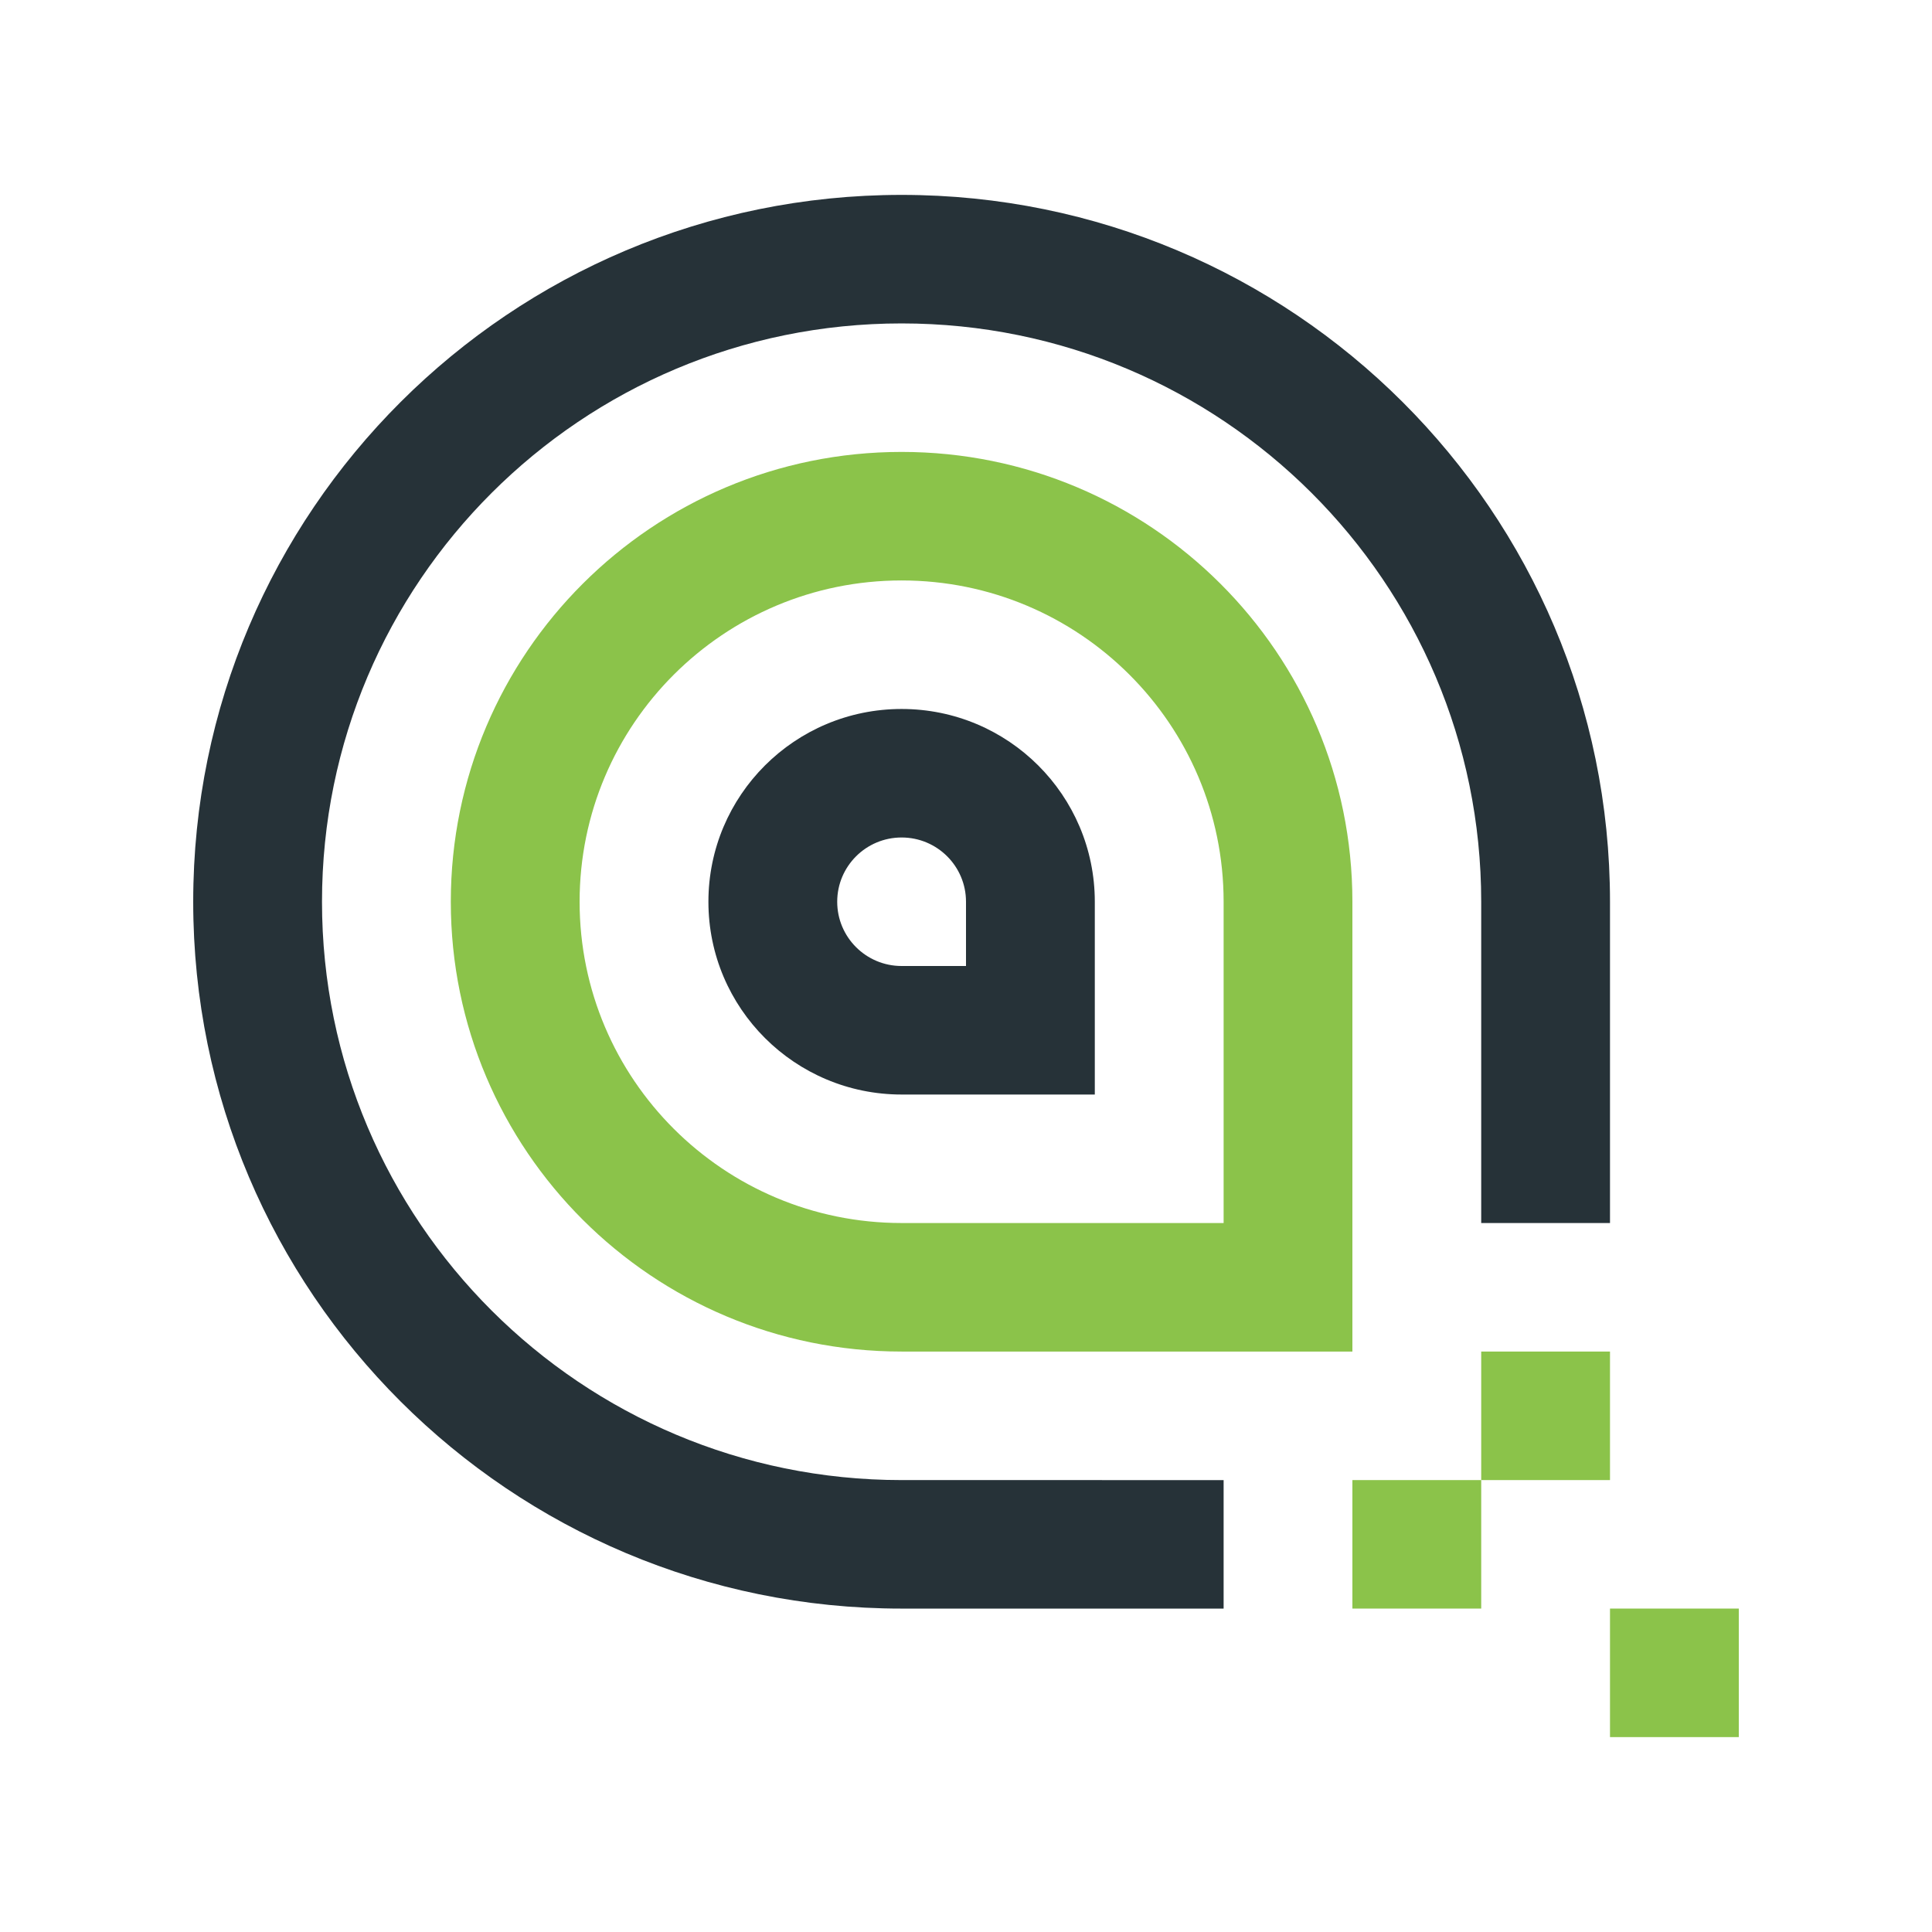
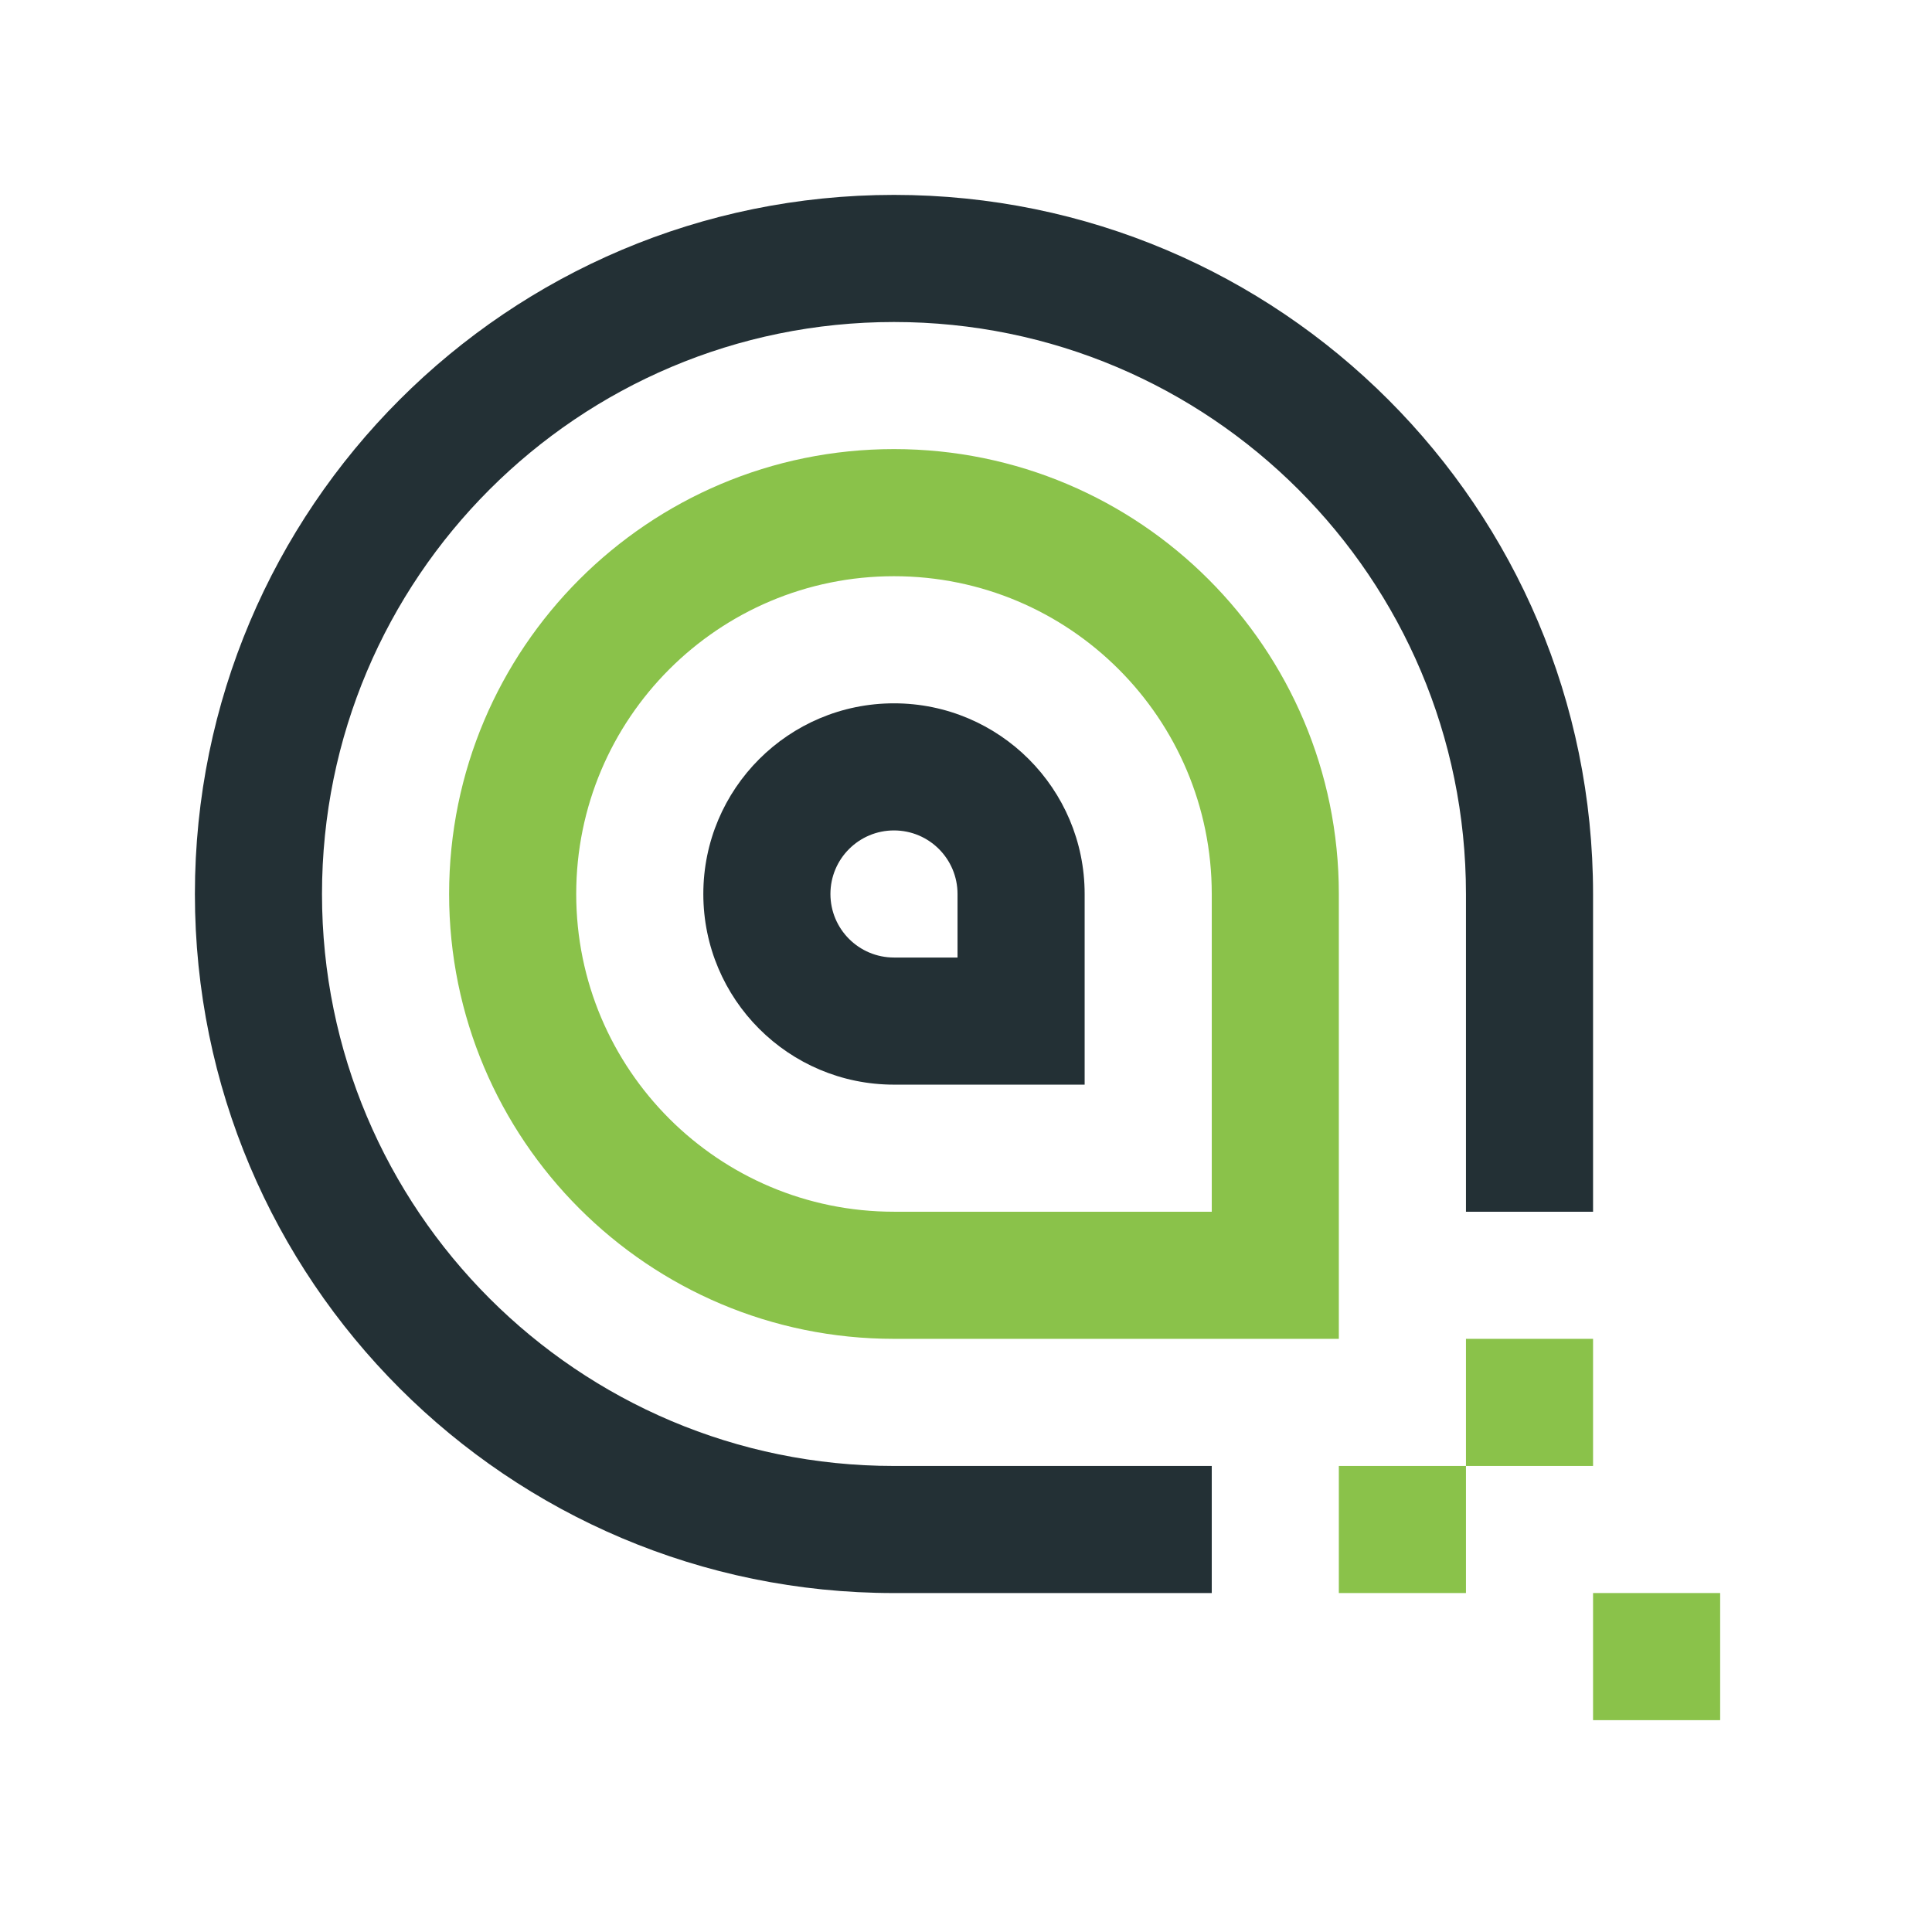
- <svg xmlns="http://www.w3.org/2000/svg" width="456px" height="456px" viewBox="0 0 456 455" version="1.1">
-   <g id="surface1">
-     <path style=" stroke:none;fill-rule:nonzero;fill:rgb(54.51%,76.471%,29.02%);fill-opacity:1;" d="M 212.801 106.164 C 154.031 106.164 106.402 153.695 106.402 212.332 C 106.398 270.965 154.031 318.5 212.801 318.5 L 319.199 318.5 L 319.199 212.336 C 319.199 153.695 271.57 106.164 212.801 106.164 Z M 288.805 288.164 L 212.801 288.164 C 170.82 288.164 136.801 254.219 136.801 212.336 C 136.801 170.453 170.82 136.5 212.801 136.5 C 254.781 136.5 288.805 170.449 288.805 212.336 Z M 288.805 288.164 " />
-     <path style=" stroke:none;fill-rule:nonzero;fill:rgb(54.51%,76.471%,29.02%);fill-opacity:1;" d="M 380 379.164 L 410.398 379.164 L 410.398 409.5 L 380 409.5 Z M 380 379.164 " />
-     <path style=" stroke:none;fill-rule:nonzero;fill:rgb(54.51%,76.471%,29.02%);fill-opacity:1;" d="M 319.199 348.836 L 349.602 348.836 L 349.602 379.164 L 319.199 379.164 Z M 319.199 348.836 " />
-     <path style=" stroke:none;fill-rule:nonzero;fill:rgb(54.51%,76.471%,29.02%);fill-opacity:1;" d="M 349.602 318.5 L 380 318.5 L 380 348.836 L 349.602 348.836 Z M 349.602 318.5 " />
-     <path style=" stroke:none;fill-rule:nonzero;fill:rgb(14.902%,19.608%,21.961%);fill-opacity:1;" d="M 212.801 348.836 C 137.246 348.836 76 287.715 76 212.336 C 76 136.949 137.246 75.836 212.801 75.836 C 288.355 75.836 349.602 136.945 349.602 212.336 L 349.602 288.168 L 380 288.168 L 380 212.336 C 380 120.199 305.141 45.5 212.801 45.5 C 120.461 45.5 45.602 120.199 45.602 212.336 C 45.602 304.477 120.461 379.168 212.801 379.168 L 288.805 379.168 L 288.805 348.84 Z M 212.801 348.836 " />
-     <path style=" stroke:none;fill-rule:nonzero;fill:rgb(14.902%,19.608%,21.961%);fill-opacity:1;" d="M 212.801 166.836 C 187.613 166.836 167.203 187.199 167.203 212.336 C 167.203 237.469 187.613 257.836 212.801 257.836 L 258.402 257.836 L 258.402 212.336 C 258.402 187.199 237.98 166.836 212.801 166.836 Z M 228 227.5 L 212.801 227.5 C 204.406 227.5 197.602 220.707 197.602 212.336 C 197.602 203.961 204.406 197.168 212.801 197.168 C 221.207 197.168 228 203.957 228 212.336 Z M 228 227.5 " />
+ <svg xmlns="http://www.w3.org/2000/svg" width="456px" height="456px" viewBox="0 0 456 455" version="1.1" id="svg6">
+   <defs id="defs6" />
+   <g id="surface1" transform="matrix(0.9868506,0,0,0.989011,0.998073,0.5)">
+     <path style="fill:#8ac24a;fill-opacity:1;fill-rule:nonzero;stroke:none" d="m 212.801,106.164 c -58.77,0 -106.398,47.531 -106.398,106.168 C 106.398,270.965 154.031,318.5 212.801,318.5 H 319.199 V 212.336 c 0,-58.641 -47.629,-106.172 -106.398,-106.172 z m 76.004,182 h -76.004 c -41.98,0 -76,-33.945 -76,-75.828 0,-41.883 34.02,-75.836 76,-75.836 41.98,0 76.004,33.949 76.004,75.836 z m 0,0" id="path1" />
+     <path style="fill:#8ac24a;fill-opacity:1;fill-rule:nonzero;stroke:none" d="m 380,379.164 h 30.398 V 409.5 H 380 Z m 0,0" id="path2" />
+     <path style="fill:#8ac24a;fill-opacity:1;fill-rule:nonzero;stroke:none" d="m 319.199,348.836 h 30.402 v 30.328 h -30.402 z m 0,0" id="path3" />
+     <path style="fill:#8ac24a;fill-opacity:1;fill-rule:nonzero;stroke:none" d="M 349.602,318.5 H 380 v 30.336 h -30.398 z m 0,0" id="path4" />
+     <path style="fill:#233035;fill-opacity:1;fill-rule:nonzero;stroke:none" d="M 212.801,348.836 C 137.246,348.836 76,287.715 76,212.336 76,136.949 137.246,75.836 212.801,75.836 c 75.555,0 136.801,61.109 136.801,136.5 v 75.832 H 380 V 212.336 C 380,120.199 305.141,45.5 212.801,45.5 c -92.34,0 -167.199,74.699 -167.199,166.836 0,92.141 74.859,166.832 167.199,166.832 h 76.004 v -30.328 z m 0,0" id="path5" />
+     <path style="fill:#233035;fill-opacity:1;fill-rule:nonzero;stroke:none" d="m 212.801,166.836 c -25.188,0 -45.598,20.363 -45.598,45.5 0,25.133 20.41,45.5 45.598,45.5 h 45.602 v -45.5 c 0,-25.137 -20.422,-45.5 -45.602,-45.5 z M 228,227.5 h -15.199 c -8.395,0 -15.199,-6.793 -15.199,-15.164 0,-8.375 6.805,-15.168 15.199,-15.168 8.406,0 15.199,6.789 15.199,15.168 z m 0,0" id="path6" />
  </g>
</svg>
